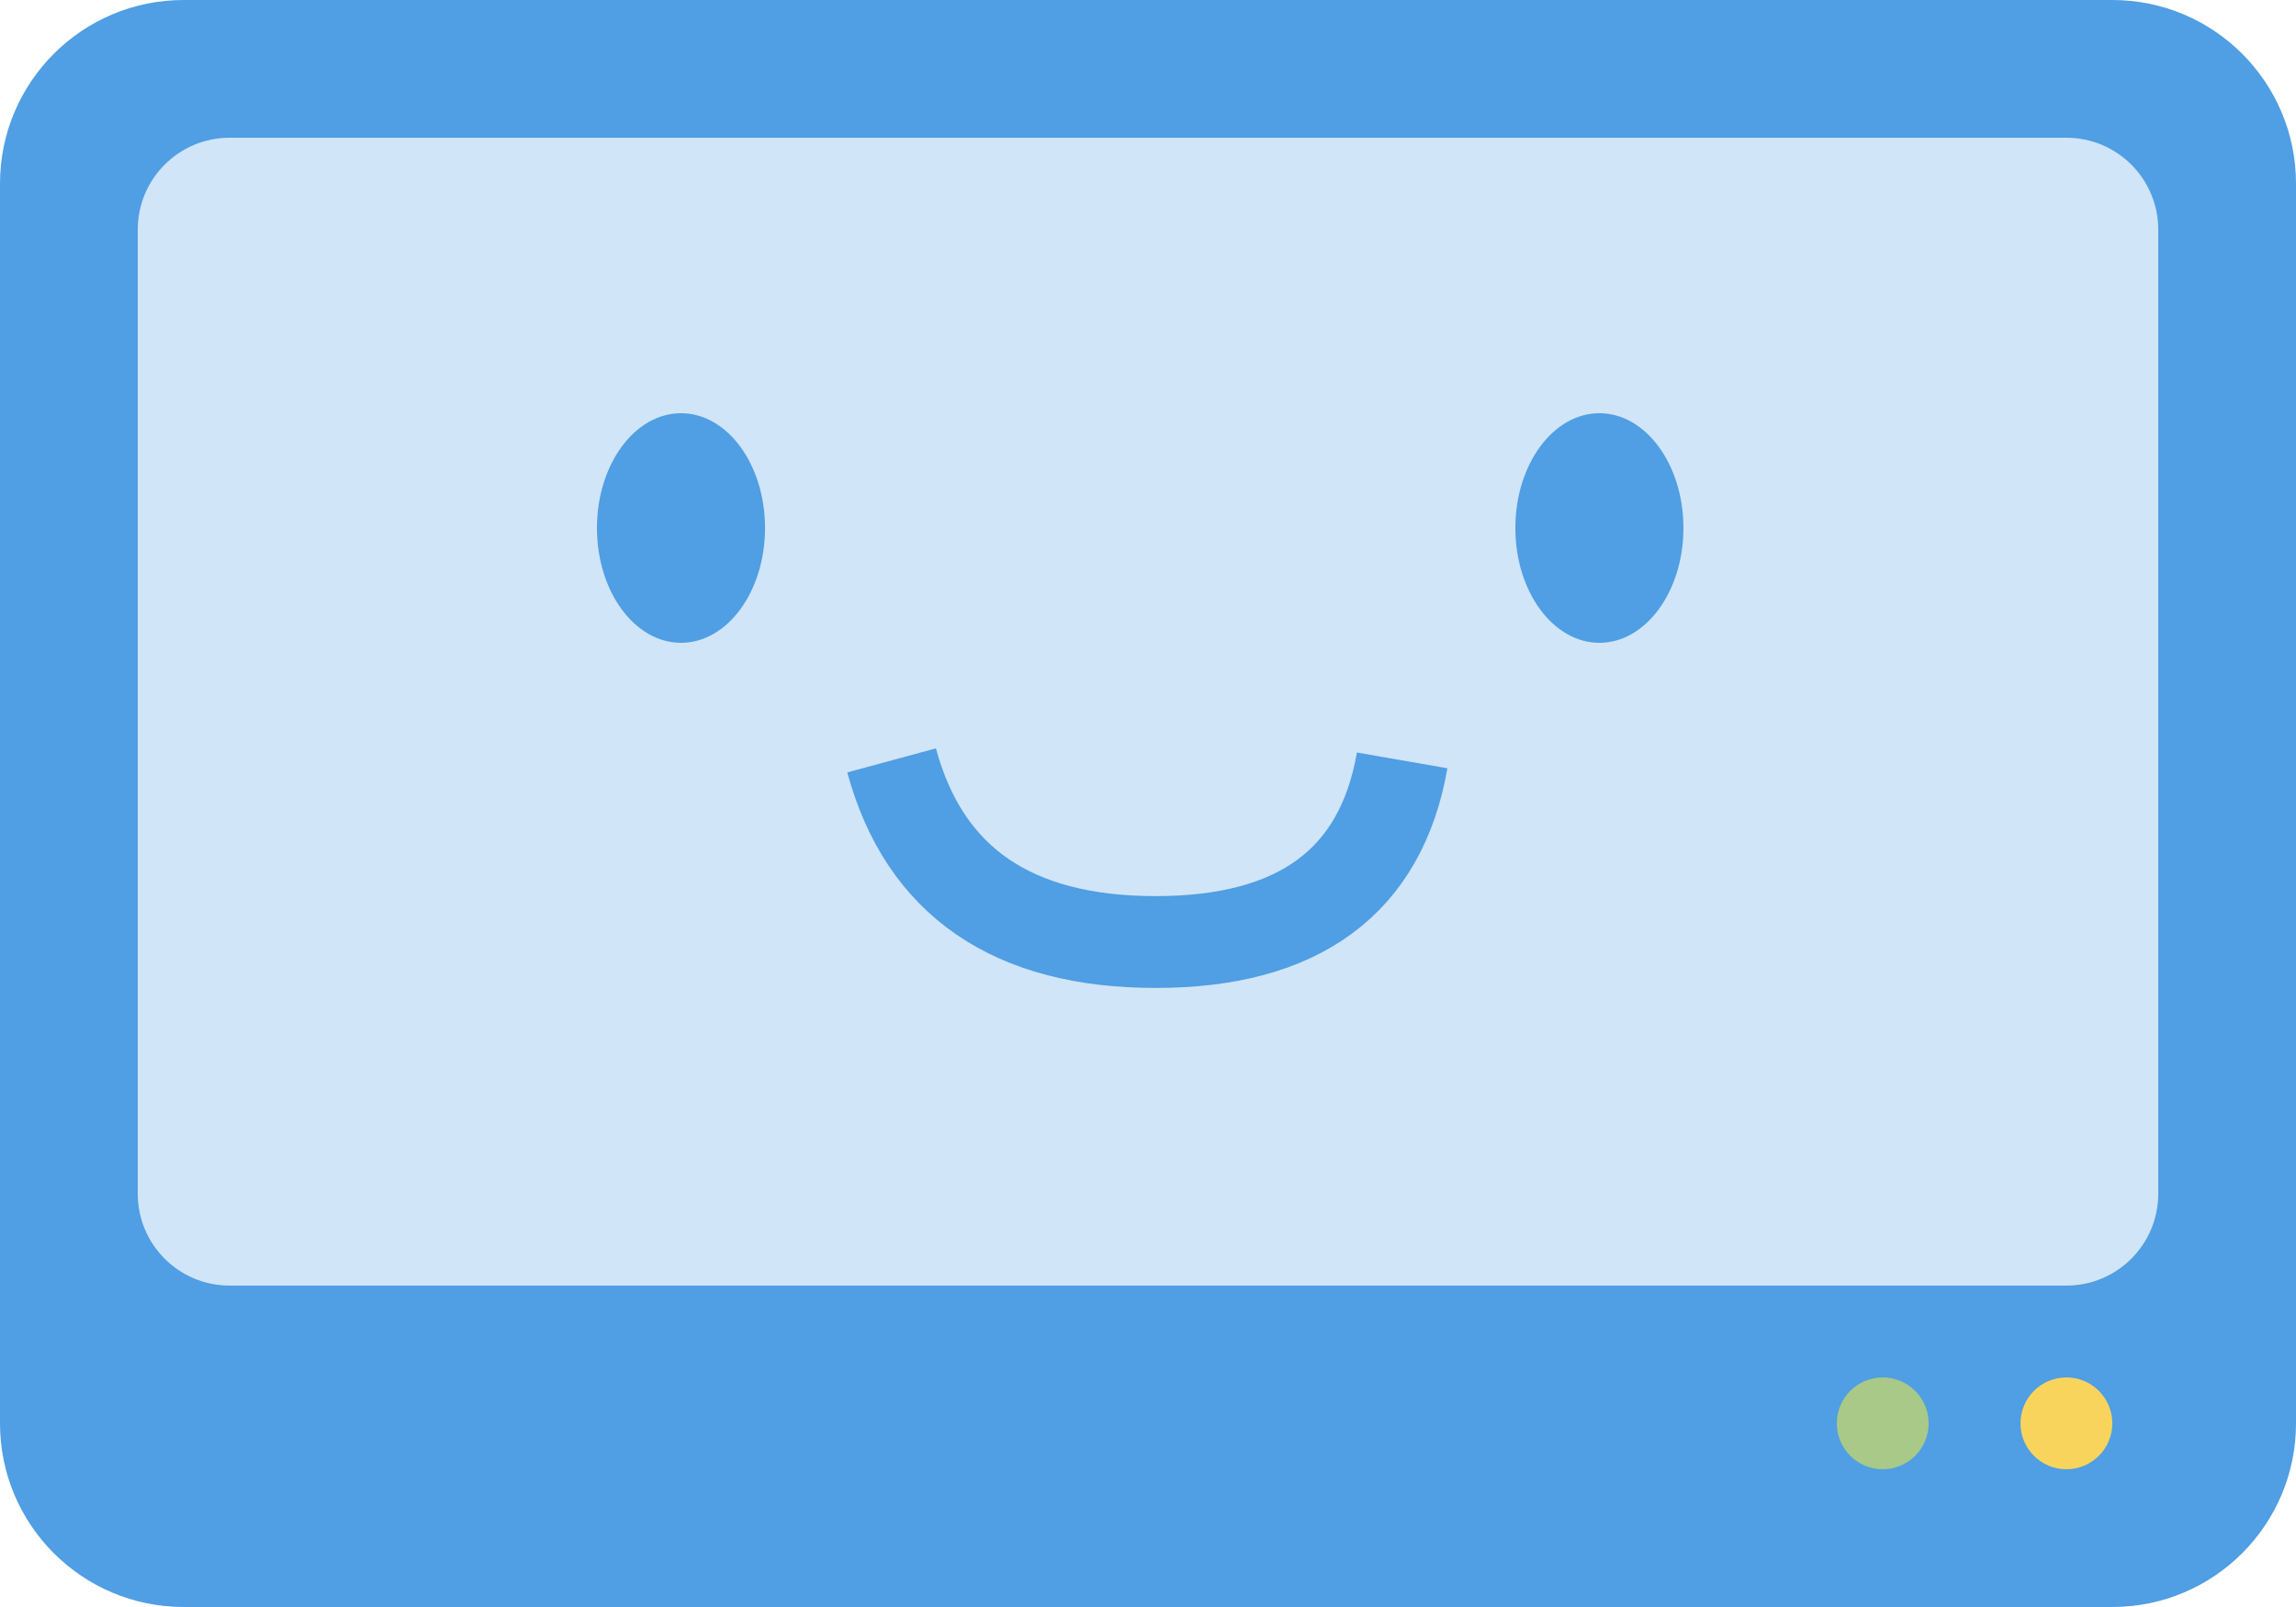
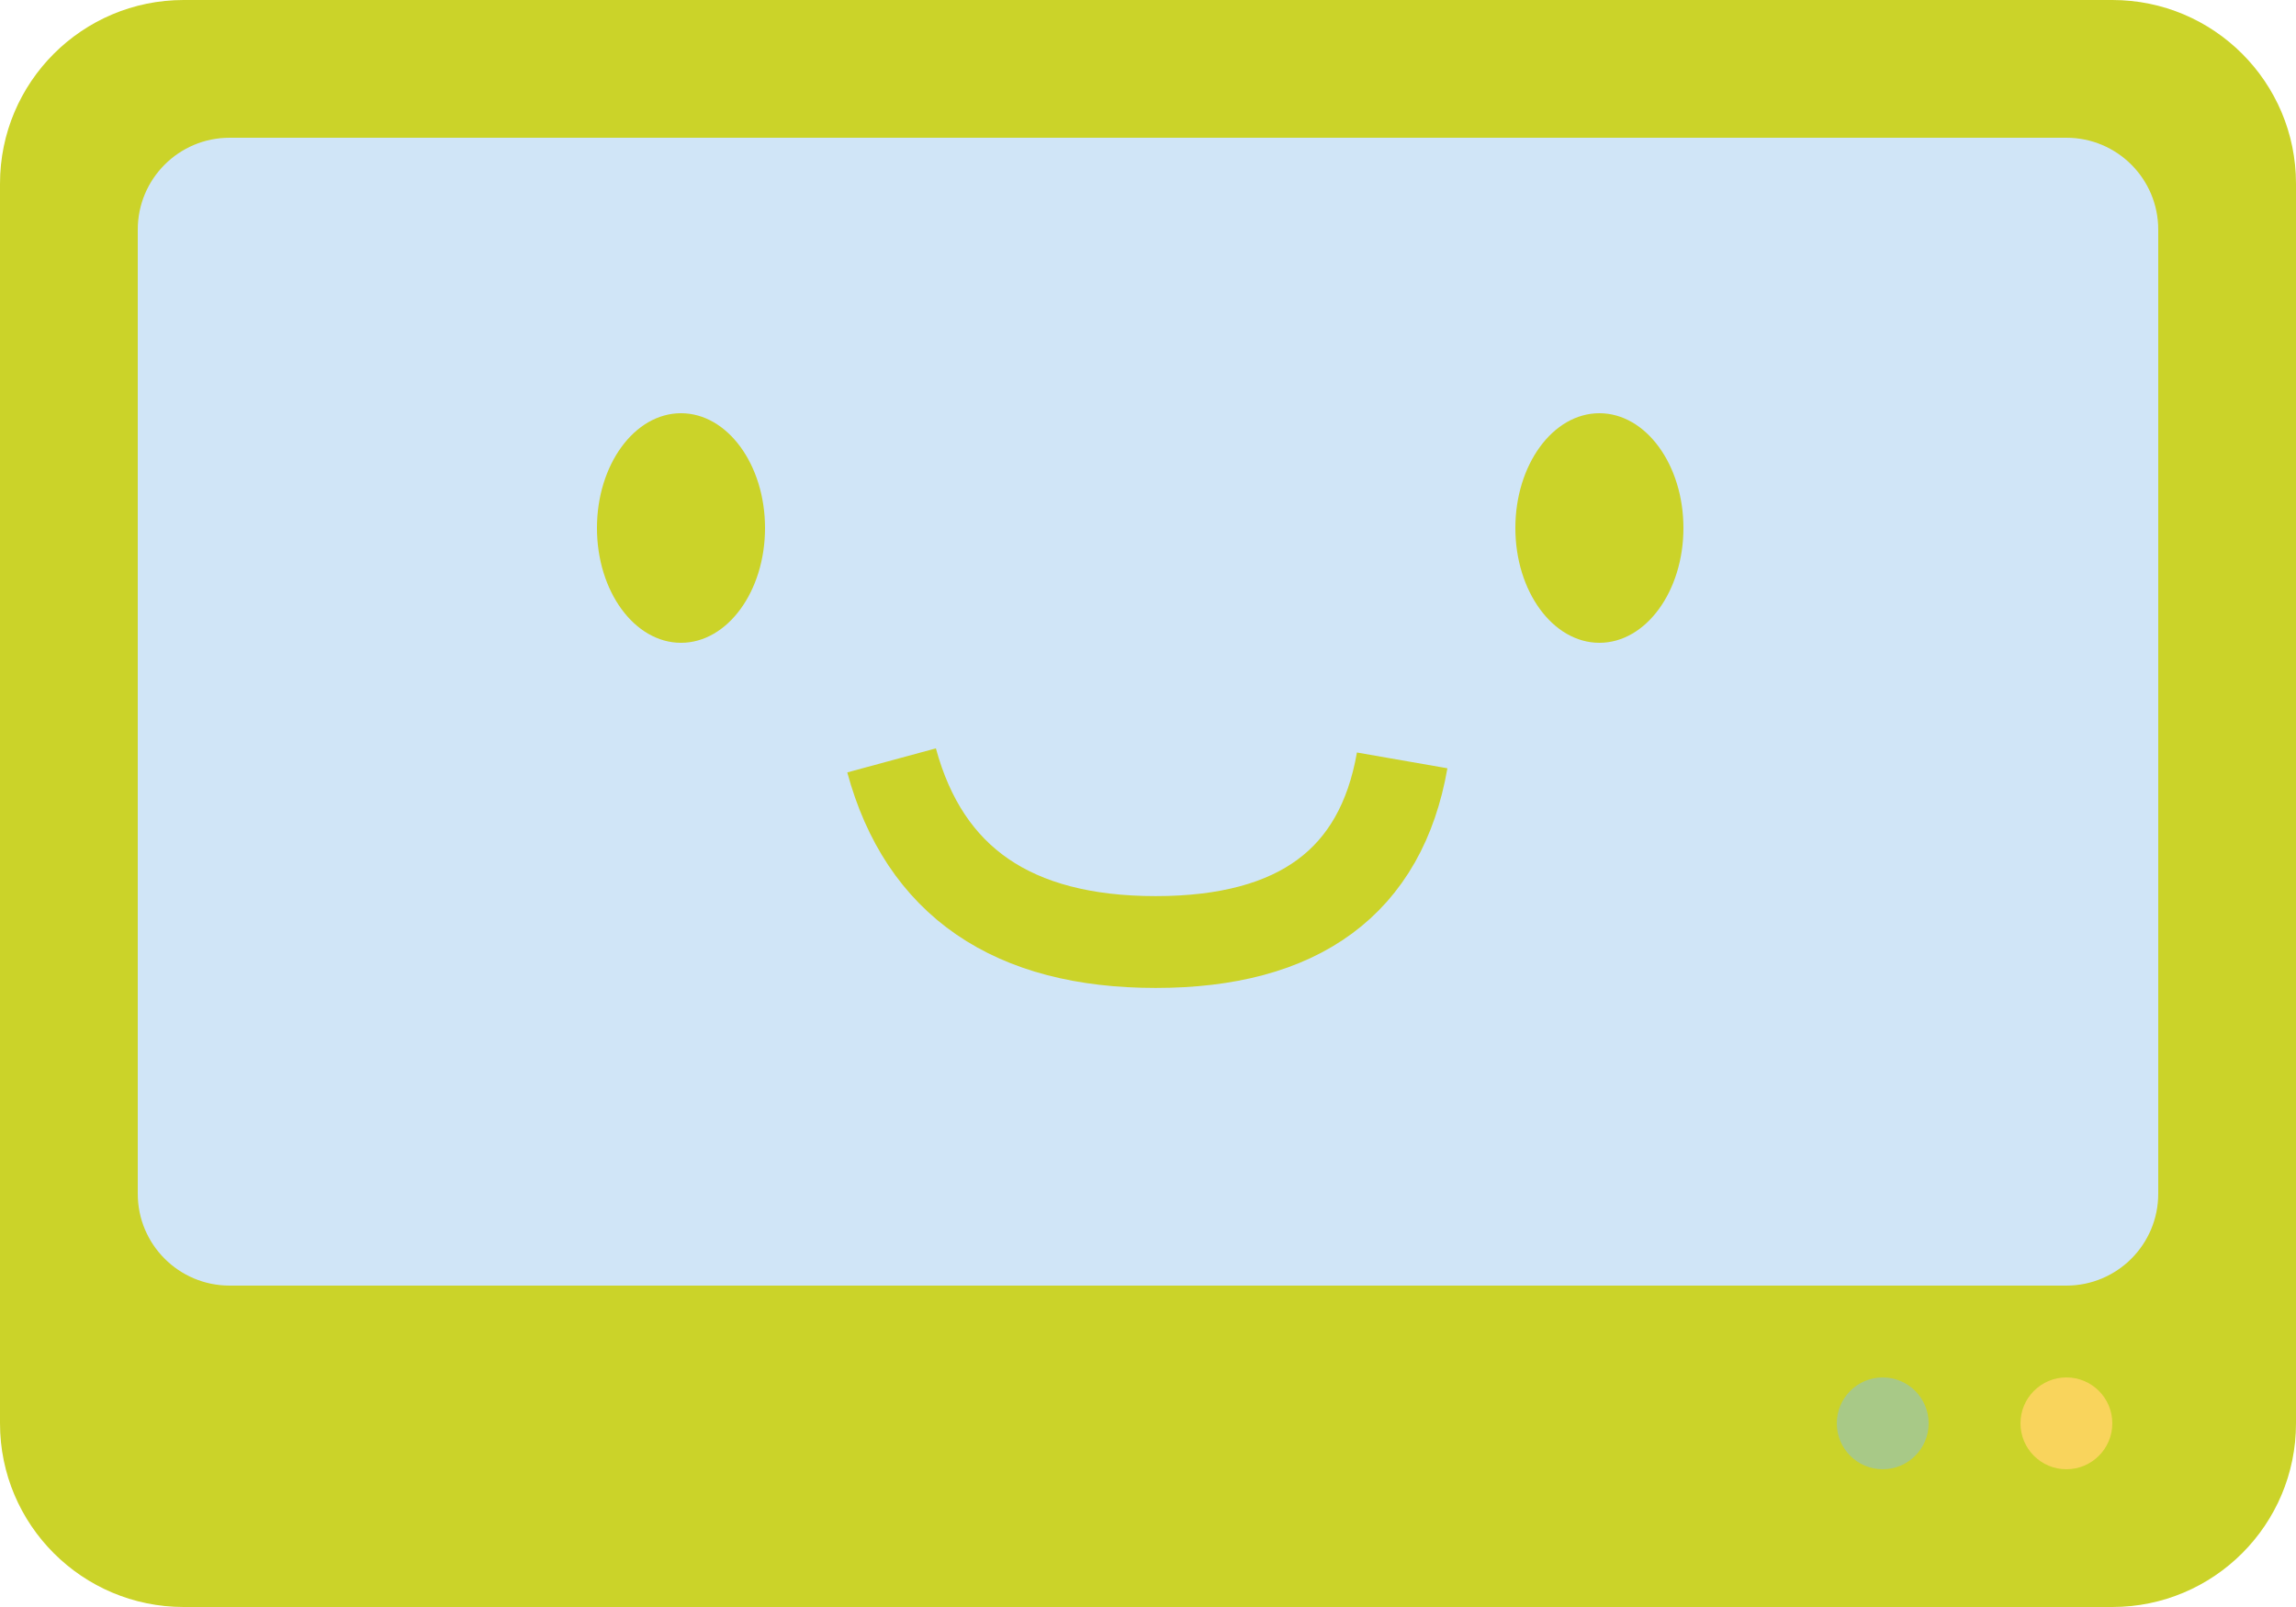
<svg xmlns="http://www.w3.org/2000/svg" width="50" height="35" viewBox="0 0 50 35">
  <g fill="none" fill-rule="evenodd">
-     <rect fill="#509EE3" width="50" height="35" rx="4" />
+     <rect fill="#cbd329" width="50" height="35" rx="4" />
    <rect fill="#D0E5F7" x="3" y="3" width="44" height="25" rx="2" />
-     <ellipse fill="#509EE3" cx="14.83" cy="11.5" rx="1.83" ry="2.5" />
-     <ellipse fill="#509EE3" cx="34.83" cy="11.5" rx="1.83" ry="2.5" />
-     <path d="M19.416 16.561c.716 2.638 2.633 3.956 5.751 3.956 3.119 0 4.908-1.318 5.368-3.956" stroke="#509EE3" stroke-width="2" />
+     <ellipse fill="#cbd329" cx="14.83" cy="11.5" rx="1.83" ry="2.5" />
+     <ellipse fill="#cbd329" cx="34.83" cy="11.5" rx="1.83" ry="2.5" />
+     <path d="M19.416 16.561c.716 2.638 2.633 3.956 5.751 3.956 3.119 0 4.908-1.318 5.368-3.956" stroke="#cbd329" stroke-width="2" />
    <rect fill="#F9D45C" x="44" y="30" width="2" height="2" rx="1" />
    <rect fill="#A8C987" x="40" y="30" width="2" height="2" rx="1" />
  </g>
</svg>
